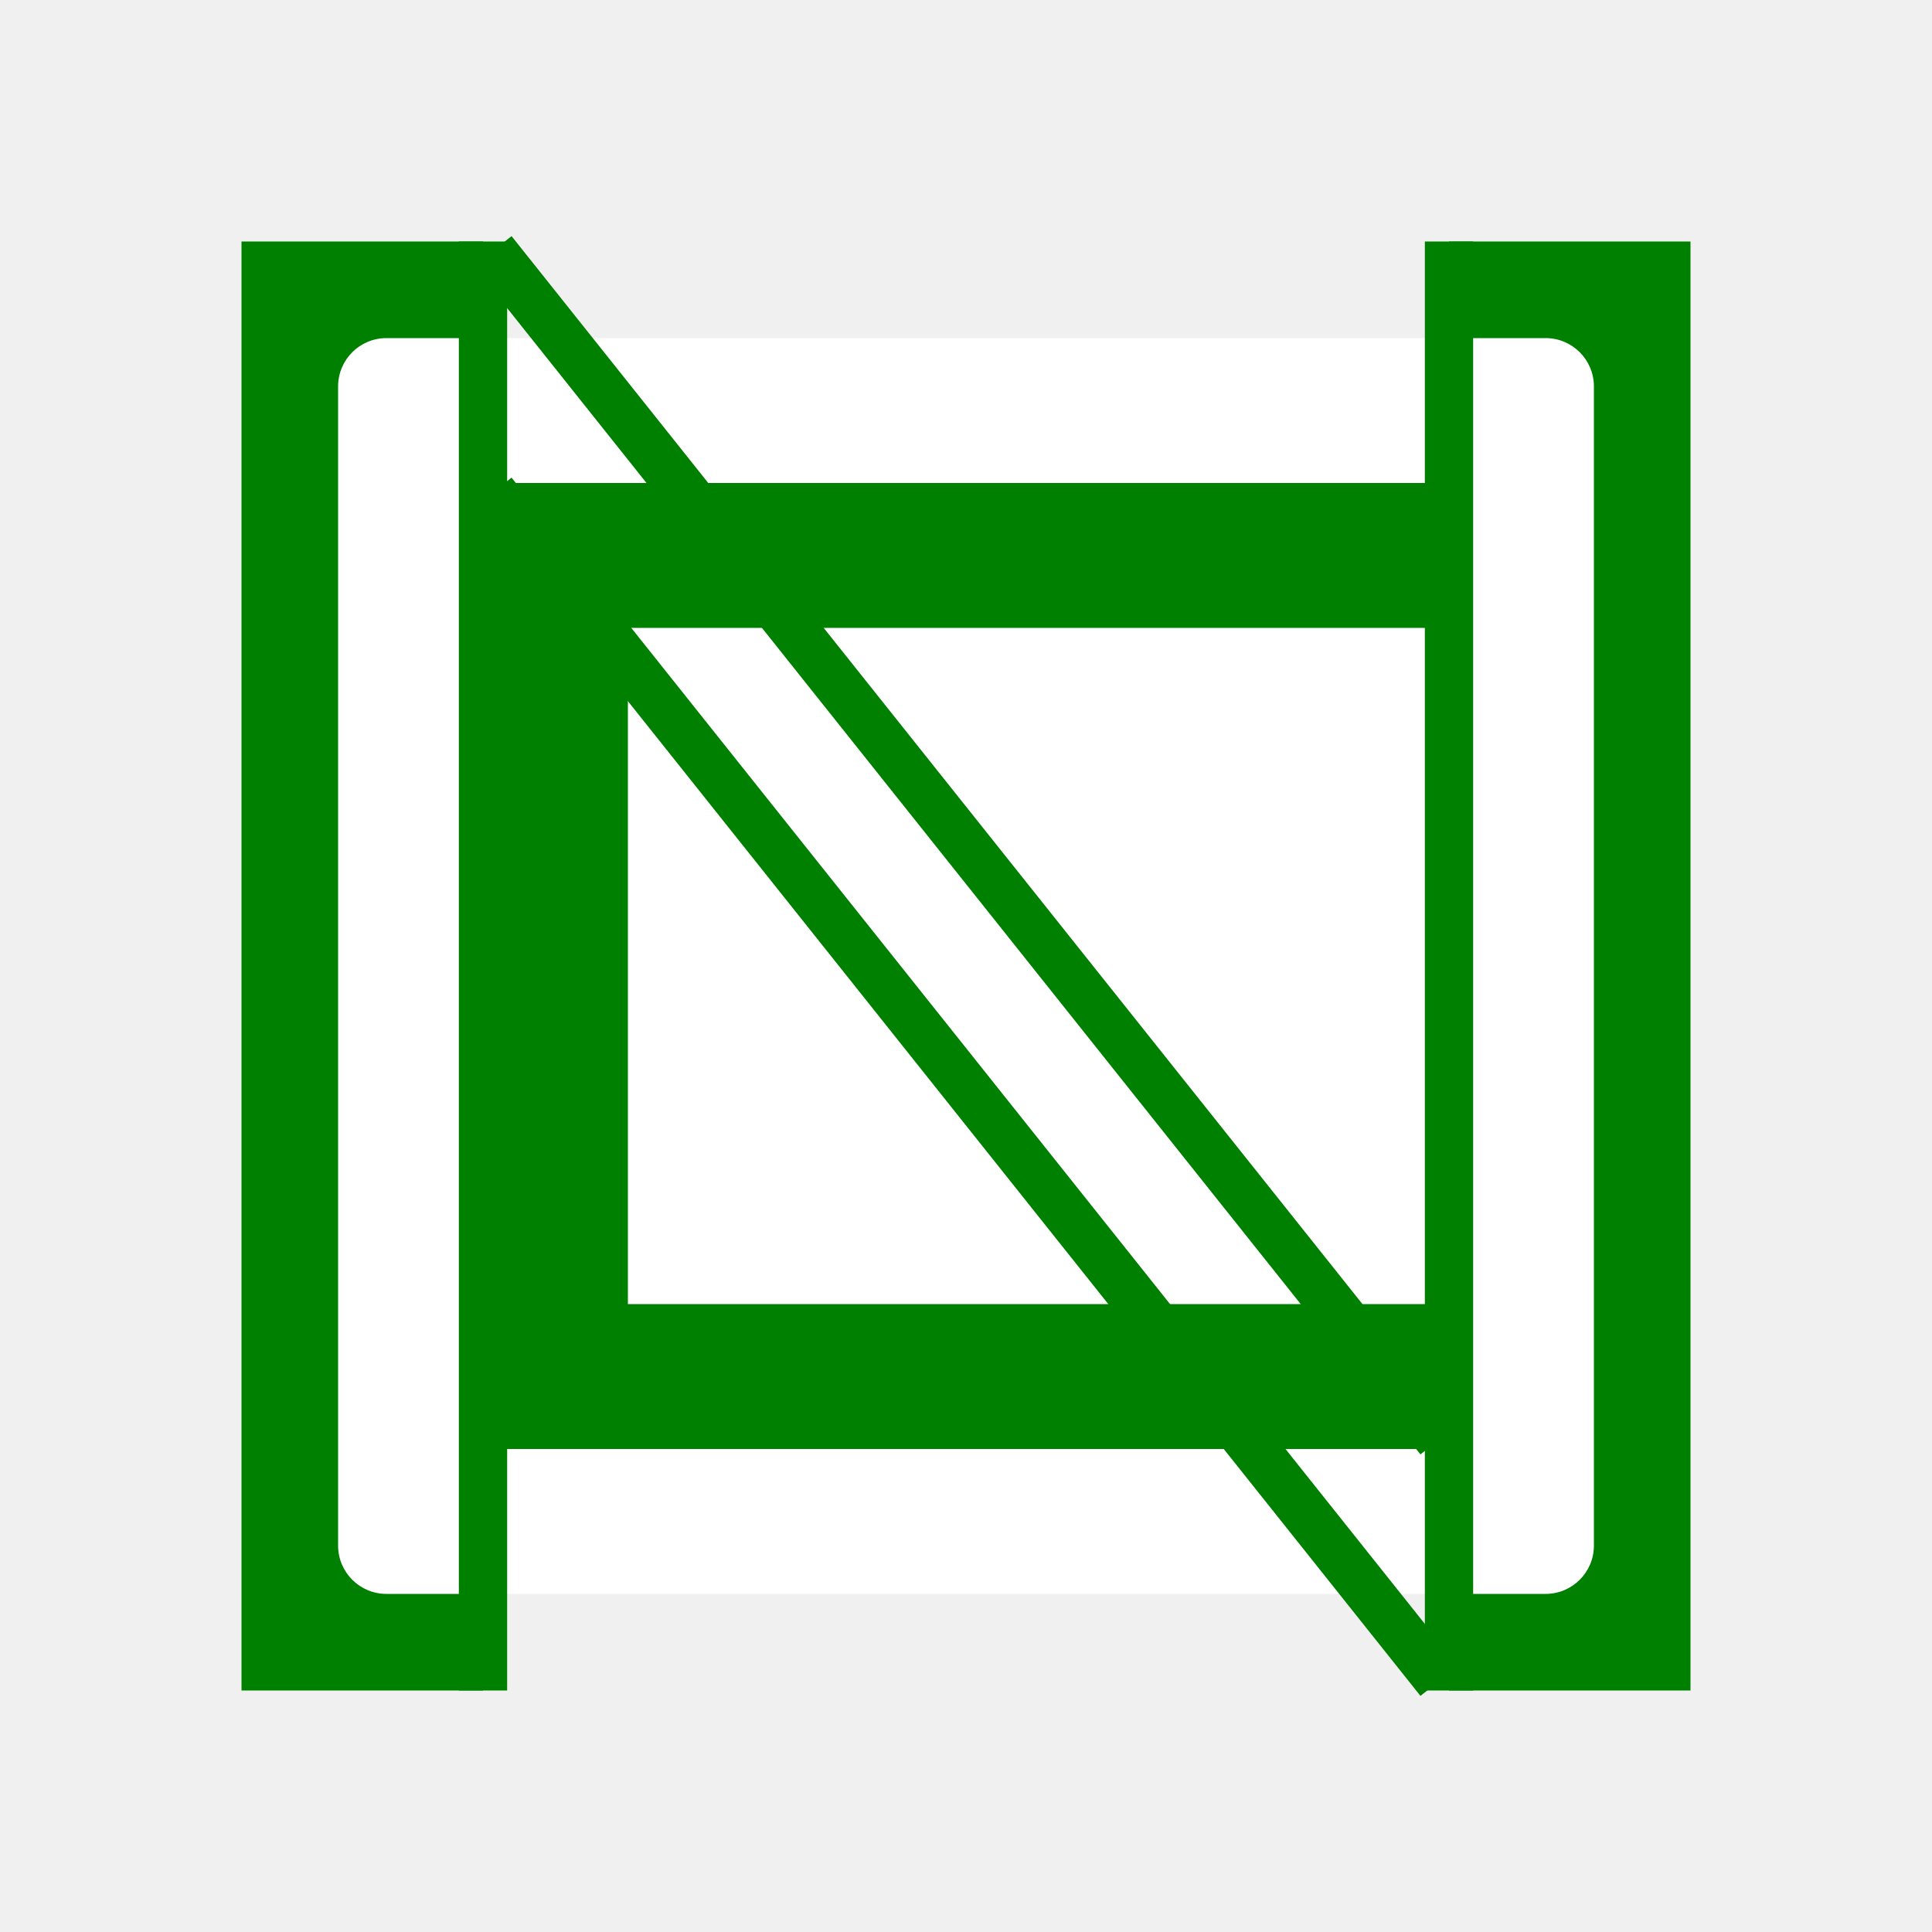
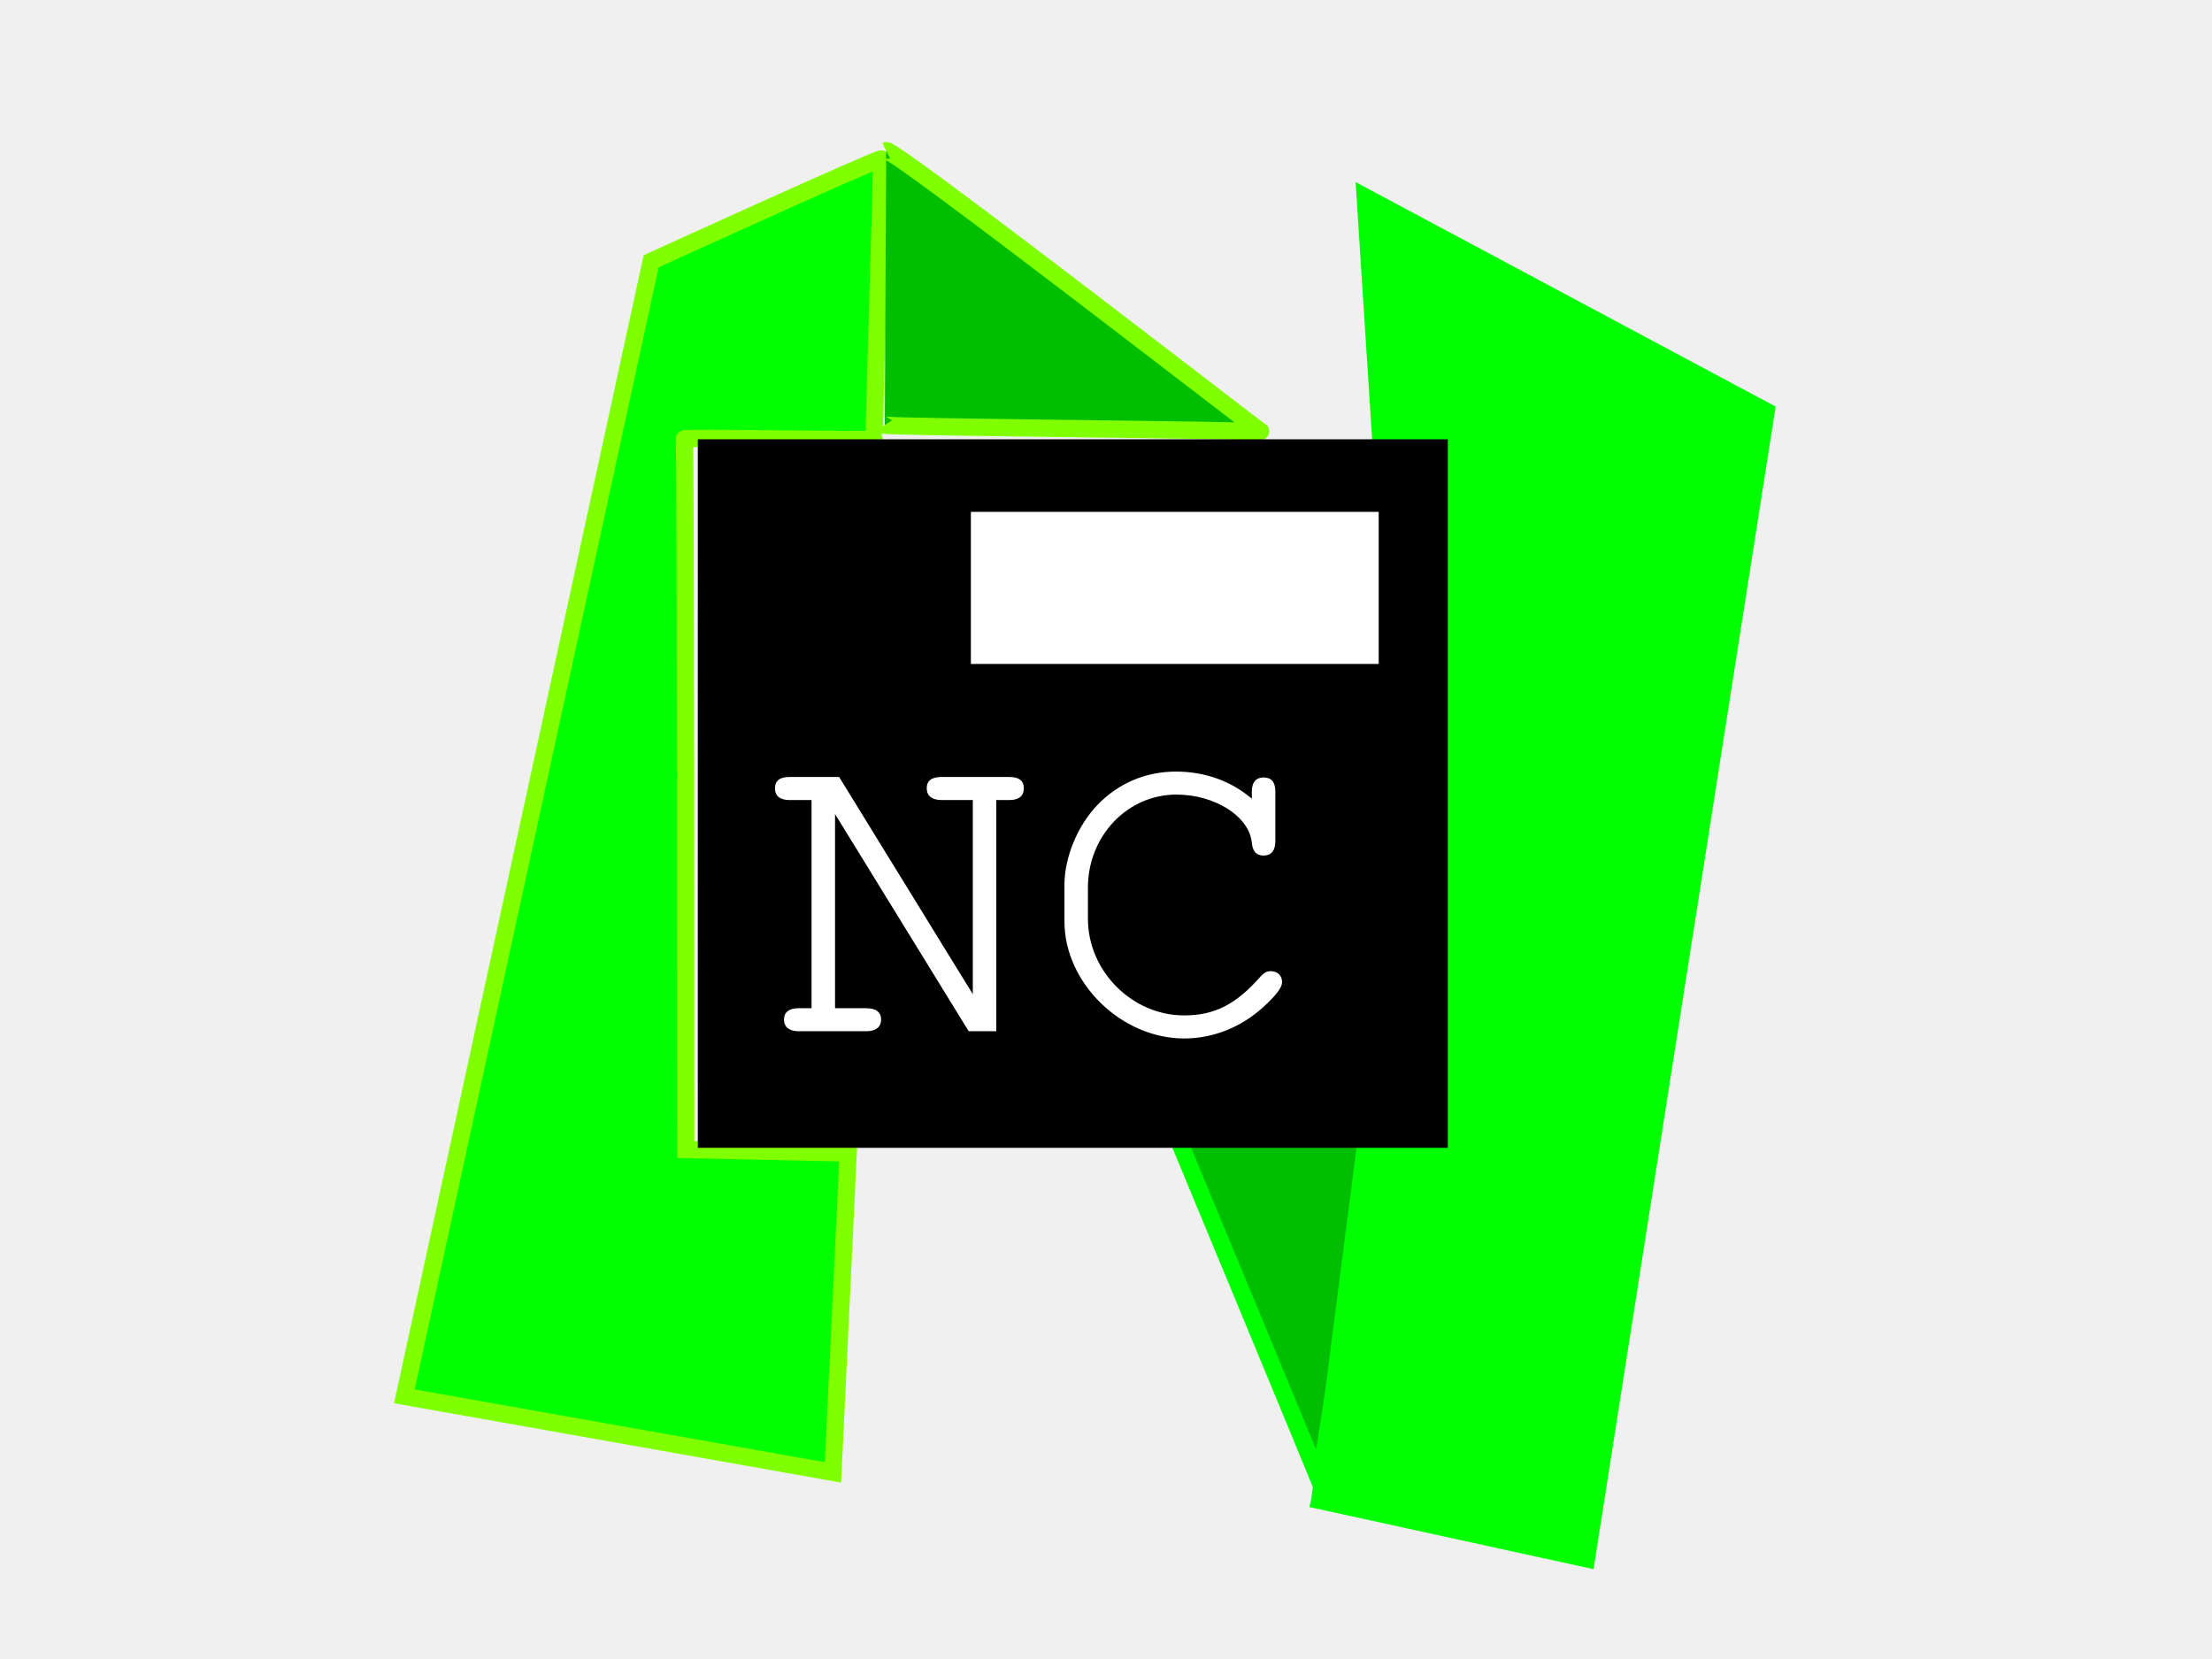
- <svg xmlns="http://www.w3.org/2000/svg" width="400" height="400" viewBox="0 0 400 400">
-   <rect x="50" y="50" width="50" height="300" fill="green" />
-   <rect x="300" y="50" width="50" height="300" fill="green" />
-   <rect x="70" y="70" width="260" height="260" rx="10" ry="10" fill="white" />
-   <rect x="100" y="100" width="200" height="200" fill="green" />
-   <rect x="130" y="130" width="170" height="140" fill="white" />
-   <line x1="100" y1="50" x2="100" y2="350" stroke="green" stroke-width="10" />
-   <line x1="300" y1="50" x2="300" y2="350" stroke="green" stroke-width="10" />
-   <line x1="102" y1="52" x2="298" y2="298" stroke="green" stroke-width="10" />
-   <line x1="102" y1="102" x2="298" y2="348" stroke="green" stroke-width="10" />
+ <svg xmlns="http://www.w3.org/2000/svg" width="640" height="480">
+   <g class="layer">
+     <path d="m188.4,75.6l-71.4,328.4l124,22c0,0 4.4,-92.4 4.4,-92.4c0,0 -47,-1 -47,-1c0,0 0,-205 -0.4,-205.6c-0.4,-0.6 55.4,0.6 55,0c-0.4,-0.6 2.4,-80.4 2,-81c-0.4,-0.6 -66.6,29.6 -66.6,29.6z" fill="#00ff00" id="svg_14" stroke="#7fff00" stroke-width="5" />
+     <path d="m256.4,43.6c2,-1 109,82 108.6,81.4c-0.4,-0.6 -108.6,-1.4 -109,-2" fill="#00bf00" id="svg_15" stroke="#7fff00" stroke-width="5" />
+     <path d="m338.4,323.6c0,0 44,106 43.6,105.4c-0.4,-0.6 16.4,-103.4 16,-104" fill="#00bf00" id="svg_17" stroke="#00ff00" stroke-width="5" />
+     <path d="m379.4,433.6l79.6,17.4l52,-332l-116,-62c0,0 4.4,68.6 4.4,68.6c0,0 13,1 13,1c0,0 1,203 1,204c0,1 -20,-2 -20.4,-2.6" fill="#00ff00" id="svg_20" stroke="#00ff00" stroke-width="5" />
+     <rect fill="#000000" height="200" id="svg_5" stroke="#000000" stroke-width="5" transform="matrix(1 0 0 1 0 0)" width="212" x="204.4" y="129.6" />
+     <text fill="#ffffff" font-family="Courier" font-size="130.65" id="svg_6" stroke="#000000" stroke-width="0" text-anchor="middle" x="300.4" xml:space="preserve" y="298.37">NC</text>
+     <rect fill="#ffffff" height="49" id="svg_7" stroke="#000000" stroke-width="5" width="123" x="278.4" y="145.6" />
+   </g>
</svg>
